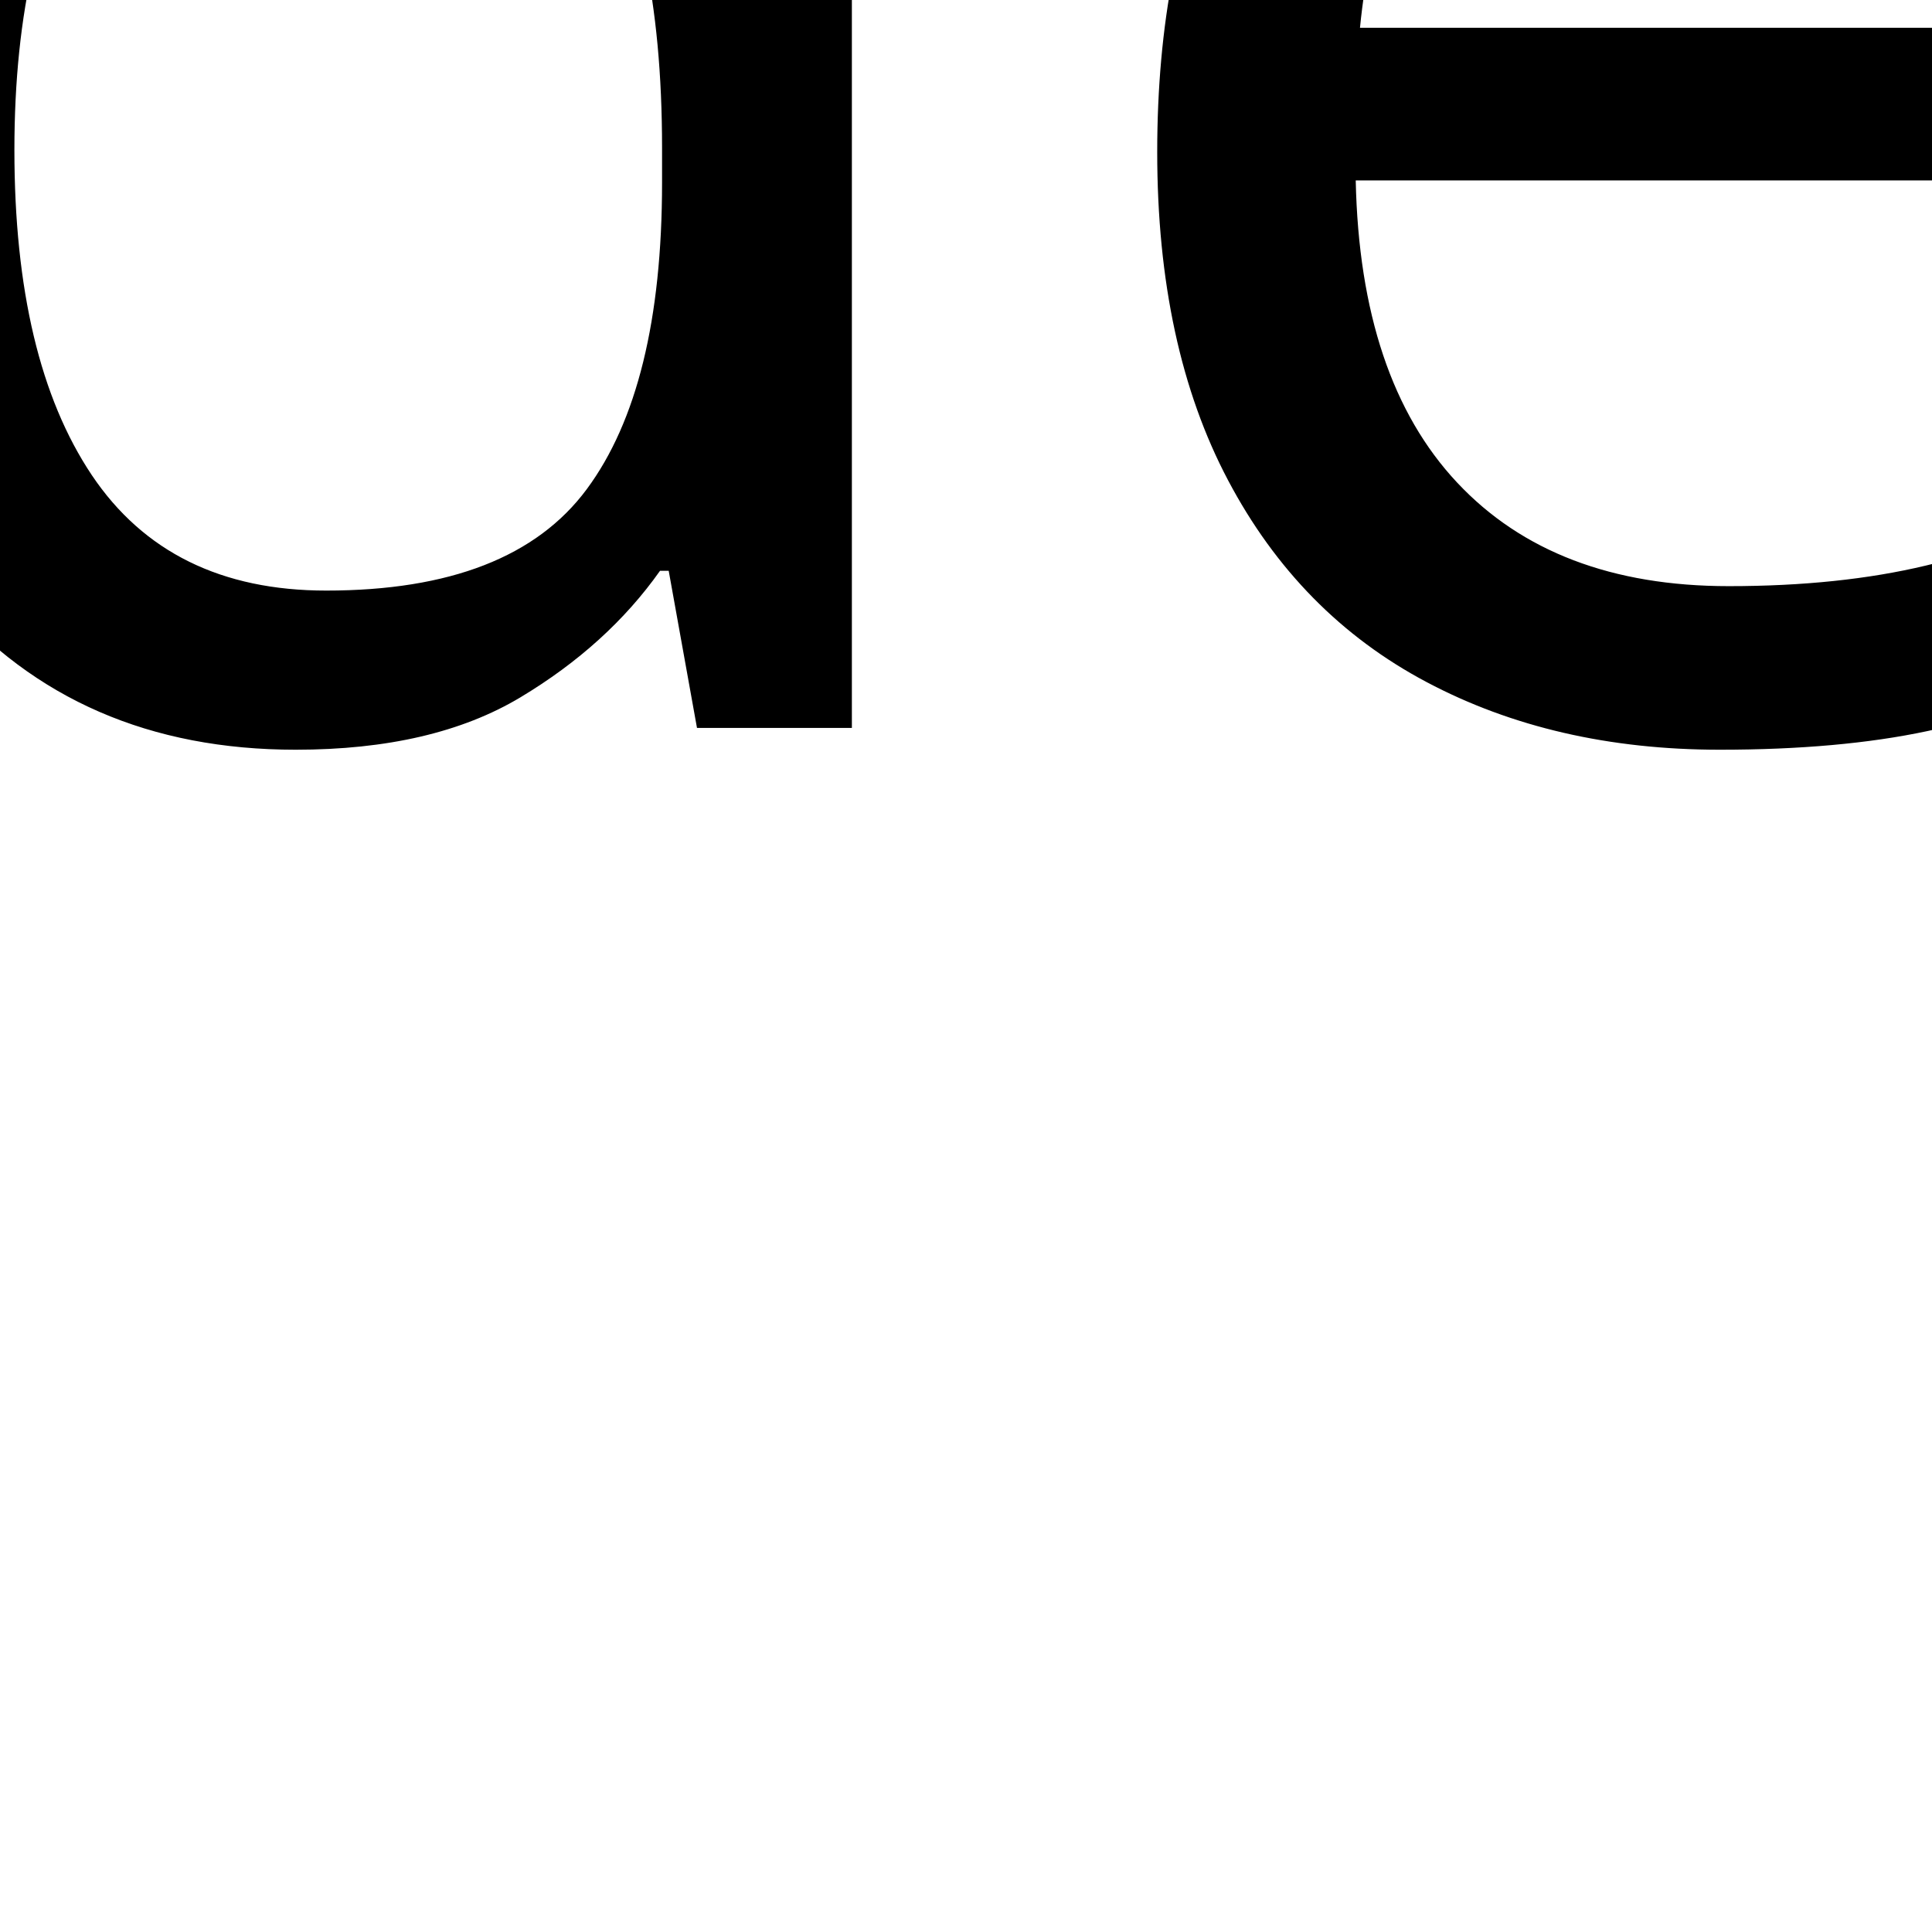
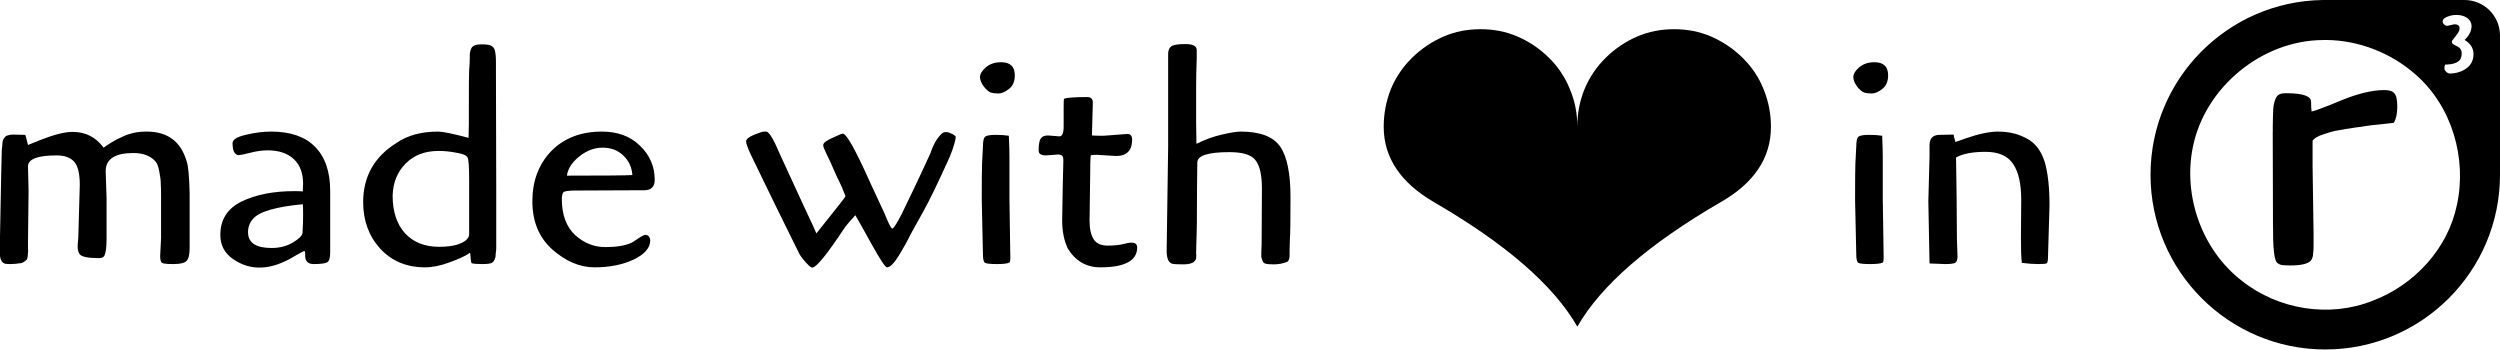
- <svg xmlns="http://www.w3.org/2000/svg" version="1.0" width="177.165" height="177.165" id="svg2">
+ <svg xmlns="http://www.w3.org/2000/svg" version="1.0" width="1679.554" height="234.781" id="svg2">
  <defs id="defs4">
    </defs>
-   <path style="fill:#000000;fill-opacity:1;stroke:none" d="m 1377.085,-85.487 c -48.372,0.613 -87.44,40.082 -87.44,88.598 0,48.898 39.698,88.566 88.597,88.566 48.899,0 88.566,-39.668 88.566,-88.566 0,-0.382 0.01,-0.776 0,-1.157 l 0,-69.802 c -0.194,-9.723 -8.104,-17.565 -17.857,-17.638 l -70.709,0 -0.406,0 c -0.246,0 -0.504,-0.003 -0.751,0 z m 67.519,7.568 c 2.162,2.8e-5 4.023,0.464 5.473,1.47 1.467,0.988 2.314,2.58 2.314,4.347 0,1.046 -0.277,2.097 -0.75,3.127 -0.447,0.947 -0.943,1.762 -1.501,2.408 -0.409,0.452 -0.838,0.912 -1.282,1.345 1.246,0.699 2.299,1.581 3.096,2.69 l 0.031,0 c 0,0.007 0,0.056 0,0.063 0.943,1.268 1.407,2.781 1.407,4.41 0,3.008 -1.248,5.539 -3.596,7.224 -2.26,1.641 -5.042,2.523 -8.225,2.627 0,0 -0.026,-9.69e-4 -0.031,0 -0.786,-2e-6 -1.561,-0.397 -2.095,-0.969 -0.423,-0.455 -0.813,-0.95 -0.813,-1.689 0,-0.34 0.014,-0.681 0.094,-1.001 l 0.25,-0.876 0.876,-0.031 c 2.749,-0.092 4.691,-0.691 5.848,-1.595 1.157,-0.904 1.689,-2.102 1.689,-4.003 0,-1.857 -0.737,-2.956 -2.752,-3.847 -0.523,-0.235 -0.931,-0.448 -1.282,-0.688 -0.352,-0.24 -0.82,-0.442 -0.907,-1.313 l -0.031,-0.407 0.219,-0.344 c 0.294,-0.457 0.759,-1.049 1.501,-1.939 l 0,-0.031 c 0.712,-0.826 1.27,-1.604 1.657,-2.314 l 0,-0.031 c 0.366,-0.636 0.532,-1.243 0.532,-1.939 0,-0.621 -0.155,-0.968 -0.563,-1.345 -0.352,-0.325 -0.913,-0.594 -1.939,-0.594 -0.18,9e-6 -0.847,0.11 -1.783,0.344 -0.494,0.123 -0.887,0.216 -1.188,0.281 -0.301,0.065 -0.377,0.125 -0.782,0.125 -0.744,1.17e-4 -1.02,-0.263 -1.407,-0.532 l -0.031,-0.031 -0.031,-0.031 c -0.443,-0.369 -0.876,-0.905 -0.876,-1.626 0,-0.805 0.514,-1.305 0.97,-1.626 0.455,-0.321 0.982,-0.593 1.657,-0.844 1.393,-0.536 2.812,-0.813 4.253,-0.813 z m -65.924,12.697 c 16.495,0.139 32.82,6.498 45.19,17.388 18.516,16.003 26.312,42.582 21.078,66.331 -4.575,22.115 -21.662,40.551 -42.625,48.443 -21.755,8.779 -47.903,4.58 -66.205,-9.945 -20.315,-15.524 -30.151,-43.082 -24.987,-68.051 6.136,-30.255 35.017,-53.99 65.955,-54.134 0.532,-0.009 1.063,-0.036 1.595,-0.031 z m 29.522,25.394 c -6.192,8.8e-5 -13.626,1.807 -22.329,5.41 -8.703,3.604 -13.569,5.41 -14.573,5.41 -0.167,-0.934 -0.25,-2.547 -0.25,-4.816 0,-2.936 -4.173,-4.409 -12.54,-4.41 -3.849,8.7e-5 -5,0.948 -6.004,4.284 -0.8,2.699 -0.67,4.762 -0.782,7.224 -0.167,5.962 -0.094,5.337 -0.094,8.006 0,0.042 -10e-5,0.024 0,0.063 -0.01,0.033 -0.019,0.05 -0.031,0.125 l 0.125,46.191 c 0,12.573 0.471,19.265 2.471,20.328 1.004,0.534 0.794,1.095 6.317,1.095 5.69,0 9.2,-0.892 10.539,-2.627 0.669,-1.068 1.001,-2.122 1.001,-3.19 0.167,-1.068 0.25,-2.401 0.25,-4.003 -10e-5,-1.735 -10e-5,-2.875 0,-3.409 l 0,-3.002 -0.5,-34.025 0,-13.01 c 1.004,-1.335 2.858,-2.42 5.535,-3.221 1.339,-0.4 2.581,-0.788 3.753,-1.188 1.339,-0.4 2.944,-0.734 4.785,-1.001 2.008,-0.4 3.665,-0.68 5.004,-0.813 1.339,-0.267 3.192,-0.546 5.535,-0.813 2.343,-0.4 4.082,-0.648 5.254,-0.782 1.339,-0.133 3.275,-0.327 5.785,-0.594 2.678,-0.267 4.5,-0.492 5.504,-0.625 1.171,-1.869 1.782,-4.59 1.783,-8.194 -10e-5,-3.604 -0.528,-5.883 -1.532,-6.818 -0.837,-1.068 -2.493,-1.595 -5.004,-1.595 z" id="path3021" />
-   <text xml:space="preserve" style="font-size:18.782px;font-style:normal;font-weight:normal;line-height:125%;letter-spacing:0px;word-spacing:0px;fill:#000000;fill-opacity:1;stroke:none;font-family:Sans" x="78.897" y="170.199" id="text3529">
-     <tspan id="tspan3531" x="78.897" y="170.199" style="font-style:normal;font-variant:normal;font-weight:normal;font-stretch:normal;font-family:Trebuchet MS;-inkscape-font-specification:Trebuchet MS" />
+   <path style="fill:#000000;fill-opacity:1;stroke:none" d="M 1560.647,0.002 C 1496.543,0.815 1444.771,53.119 1444.771,117.412 c 0,64.8 52.608,117.369 117.409,117.369 64.802,0 117.368,-52.569 117.368,-117.369 0,-0.506 0.013,-1.029 0,-1.533 l 0,-92.503 C 1679.291,10.491 1668.809,0.099 1655.884,0.002 l -93.704,0 -0.539,0 c -0.326,0 -0.668,-0.004 -0.995,0 z m 89.477,10.029 c 2.865,3.7e-5 5.332,0.615 7.253,1.948 1.944,1.309 3.067,3.419 3.067,5.761 0,1.386 -0.367,2.778 -0.995,4.144 -0.593,1.255 -1.25,2.335 -1.989,3.191 -0.542,0.599 -1.111,1.209 -1.699,1.782 1.651,0.927 3.046,2.095 4.103,3.564 l 0.041,0 c 0,0.009 0,0.074 0,0.083 1.249,1.68 1.865,3.686 1.865,5.844 0,3.986 -1.654,7.34 -4.766,9.574 -2.995,2.175 -6.681,3.344 -10.9,3.481 0,0 -0.035,-0.001 -0.041,0 -1.041,0 -2.068,-0.526 -2.777,-1.285 -0.56,-0.603 -1.078,-1.259 -1.078,-2.238 0,-0.451 0.019,-0.902 0.125,-1.326 l 0.331,-1.16 1.161,-0.041 c 3.643,-0.122 6.216,-0.915 7.75,-2.114 1.534,-1.198 2.238,-2.786 2.238,-5.305 0,-2.461 -0.977,-3.917 -3.647,-5.098 -0.693,-0.312 -1.233,-0.594 -1.699,-0.912 -0.466,-0.318 -1.086,-0.586 -1.202,-1.741 l -0.041,-0.539 0.29,-0.456 c 0.389,-0.606 1.006,-1.39 1.989,-2.57 l 0,-0.041 c 0.943,-1.095 1.683,-2.125 2.196,-3.067 l 0,-0.041 c 0.485,-0.843 0.705,-1.647 0.705,-2.57 0,-0.823 -0.205,-1.283 -0.746,-1.782 -0.467,-0.431 -1.21,-0.787 -2.569,-0.787 -0.238,1.2e-5 -1.123,0.146 -2.362,0.456 -0.654,0.164 -1.176,0.286 -1.575,0.373 -0.399,0.087 -0.499,0.166 -1.036,0.166 -0.986,1.55e-4 -1.352,-0.349 -1.865,-0.705 l -0.041,-0.041 -0.041,-0.041 c -0.587,-0.489 -1.161,-1.199 -1.161,-2.155 0,-1.066 0.681,-1.729 1.285,-2.155 0.603,-0.426 1.301,-0.785 2.196,-1.119 1.846,-0.71 3.727,-1.078 5.636,-1.078 z m -87.363,16.826 c 21.859,0.185 43.493,8.612 59.886,23.043 24.538,21.207 34.869,56.43 27.933,87.902 -6.062,29.307 -28.706,53.738 -56.487,64.197 -28.83,11.635 -63.482,6.069 -87.736,-13.179 -26.921,-20.572 -39.956,-57.092 -33.113,-90.182 8.132,-40.094 46.406,-71.549 87.404,-71.739 0.706,-0.011 1.409,-0.047 2.114,-0.041 z m 39.123,33.652 c -8.206,1.19e-4 -18.058,2.394 -29.591,7.17 -11.533,4.776 -17.982,7.17 -19.313,7.17 -0.222,-1.238 -0.332,-3.375 -0.332,-6.382 0,-3.891 -5.53,-5.843 -16.619,-5.844 -5.101,1.19e-4 -6.626,1.256 -7.957,5.678 -1.06,3.577 -0.888,6.311 -1.036,9.574 -0.222,7.901 -0.125,7.072 -0.125,10.61 0,0.055 -10e-5,0.032 0,0.083 -0.013,0.044 -0.025,0.066 -0.041,0.166 l 0.166,61.213 c 0,16.662 0.624,25.53 3.274,26.939 1.331,0.708 1.053,1.451 8.372,1.451 7.541,0 12.192,-1.182 13.966,-3.481 0.887,-1.415 1.326,-2.812 1.326,-4.227 0.222,-1.415 0.331,-3.182 0.332,-5.305 -10e-5,-2.299 -10e-5,-3.81 0,-4.517 l 0,-3.979 -0.663,-45.091 0,-17.241 c 1.331,-1.769 3.787,-3.207 7.335,-4.269 1.774,-0.531 3.421,-1.044 4.973,-1.575 1.774,-0.531 3.901,-0.972 6.341,-1.326 2.661,-0.531 4.857,-0.901 6.631,-1.078 1.774,-0.354 4.231,-0.724 7.335,-1.078 3.105,-0.531 5.41,-0.859 6.963,-1.036 1.774,-0.177 4.34,-0.434 7.667,-0.787 3.549,-0.354 5.963,-0.652 7.294,-0.829 1.552,-2.476 2.362,-6.082 2.362,-10.858 -10e-5,-4.776 -0.7,-7.796 -2.031,-9.035 -1.109,-1.415 -3.304,-2.114 -6.631,-2.114 z" id="path3021" />
+   <text xml:space="preserve" style="font-style:normal;font-weight:normal;font-size:18.782px;line-height:125%;font-family:Sans;letter-spacing:0px;word-spacing:0px;fill:#000000;fill-opacity:1;stroke:none" x="807.137" y="240.323" id="text3529">
+     <tspan id="tspan3531" x="807.137" y="240.323" style="font-style:normal;font-variant:normal;font-weight:normal;font-stretch:normal;font-family:'Trebuchet MS';-inkscape-font-specification:'Trebuchet MS'" />
  </text>
-   <text xml:space="preserve" style="font-size:28px;font-style:normal;font-weight:normal;line-height:125%;letter-spacing:0px;word-spacing:0px;fill:#000000;fill-opacity:1;stroke:none;font-family:Sans" x="89.766" y="169.217" id="text3537">
-     <tspan id="tspan3539" x="89.766" y="169.217" />
+   <text xml:space="preserve" style="font-style:normal;font-weight:normal;font-size:28px;line-height:125%;font-family:Sans;letter-spacing:0px;word-spacing:0px;fill:#000000;fill-opacity:1;stroke:none" x="818.006" y="239.341" id="text3537">
+     <tspan id="tspan3539" x="818.006" y="239.341" />
  </text>
-   <text xml:space="preserve" style="font-size:40px;font-style:normal;font-weight:normal;line-height:125%;letter-spacing:0px;word-spacing:0px;fill:#000000;fill-opacity:1;stroke:none;font-family:Sans" x="493.75" y="64.665" id="text2998">
-     <tspan id="tspan3000" x="493.75" y="64.665" style="font-style:normal;font-variant:normal;font-weight:normal;font-stretch:normal;font-family:Cagliostro;-inkscape-font-specification:Cagliostro" />
+   <text xml:space="preserve" style="font-style:normal;font-weight:normal;font-size:40px;line-height:125%;font-family:Sans;letter-spacing:0px;word-spacing:0px;fill:#000000;fill-opacity:1;stroke:none" x="1221.99" y="134.789" id="text2998">
+     <tspan id="tspan3000" x="1221.99" y="134.789" style="font-style:normal;font-variant:normal;font-weight:normal;font-stretch:normal;font-family:Cagliostro;-inkscape-font-specification:Cagliostro" />
  </text>
-   <text xml:space="preserve" style="font-size:40px;font-style:normal;font-weight:normal;line-height:125%;letter-spacing:0px;word-spacing:0px;fill:#000000;fill-opacity:1;stroke:none;font-family:Sans" x="-327.083" y="66.749" id="text3002">
-     <tspan x="-327.083" y="66.749" id="tspan3008" style="font-size:200px">made with ❤ in </tspan>
-   </text>
-   <flowRoot xml:space="preserve" id="flowRoot3014" style="fill:black;stroke:none;stroke-opacity:1;stroke-width:1px;stroke-linejoin:miter;stroke-linecap:butt;fill-opacity:1;font-family:Sans;font-style:normal;font-weight:normal;font-size:40px;line-height:125%;letter-spacing:0px;word-spacing:0px">
+   <g style="font-style:normal;font-weight:normal;font-size:40px;line-height:125%;font-family:Sans;letter-spacing:0px;word-spacing:0px;fill:#000000;fill-opacity:1;stroke:none" id="text3002">
+     <path d="M 8.4,90.404 17,90.604 q 0.2,0.2 1.8,6.8 1.6,-0.6 8.4,-3.4 13.8,-5.4 21.6,-5.4 13,0 20.8,10.6 l 2,-1.4 q 2.2,-1.4 2.8,-1.8 l 2.4,-1.4 q 2,-1.2 3,-1.6 1,-0.4 3,-1.4 2.2,-1 3.6,-1.4 1.6,-0.4 3.6,-1 3.8,-0.8 8.6,-0.8 21,0 26.8,20 1.6,4.4 2,21.2 l 0,37.2 q 0,6.8 -2.4,8.8 -2.2,1.8 -8.6,1.8 -6.2,0 -7.6,-0.8 -1.2,-1 -1.2,-4.6 l 0.6,-12 0,-24 q 0,-0.8 0,-5.2 0,-4.4 -0.2,-7.6 0,-3.2 -1,-8 -0.8,-4.8 -2.6,-6.8 -5,-5.6 -14.8,-5.6 -18.6,0 -18.6,12.2 l 0.6,18.2 0,27.2 q 0,8.8 -1.6,11.6 -0.8,1.4 -3.6,1.4 -11.2,0 -13,-2.8 -1.4,-2 -1.2,-6.2 0.4,-4.2 0.4,-4.8 l 1,-35.4 q 0,-11.4 -3.8,-15.6 -3.8,-4.2 -11.8,-4.2 -19.2,0 -19.2,7.4 l 0.4,16.4 -0.4,34.6 q 0,1.2 0,3.8 0.2,2.4 0,3.2 l -0.2,2.4 q -0.2,1.6 -0.6,2.2 -2.4,2.2 -4,2.4 -4.4,0.6 -7,0.6 -2.4,0 -3.4,-0.2 -0.8,-0.2 -1.4,-0.6 -0.6,-0.6 -1,-1 -0.4,-0.6 -0.8,-1.6 -0.2,-1.2 -0.4,-2 0,-1 0,-2.8 l 0,-10.2 0.8,-41.6 0.4,-16.6 0.4,-4 q 0,-2.4 1,-3.8 1.2,-1.6 1.8,-1.8 2.4,-0.8 4,-0.8 z" style="font-style:normal;font-variant:normal;font-weight:normal;font-stretch:normal;font-size:200px;font-family:Cagliostro;-inkscape-font-specification:Cagliostro" id="path4158" />
+     <path d="m 210.631,177.404 q -6,0 -5.6,-6.6 0,-2.2 -0.6,-2.2 -1.6,0.6 -6.4,3.4 -23.8,14.6 -41.8,1.8 -8.2,-5.8 -8.2,-16 0,-15.4 14.2,-22.4 14.4,-7 35.6,-7 3.8,0 5.6,0.2 0,-3.4 0.2,-4.8 0,-11.4 -6.4,-17 -6.2,-5.8 -17.4,-5.8 -5.4,0 -11.6,1.6 -6.2,1.6 -8,1.6 -1.8,0 -3,-2.2 -1,-2.2 -1,-5.8 0,-3.6 8.8,-5.6 9,-2.2 17.2,-2.2 19.4,0 29.4,10.2 10.2,10.2 10.2,29.8 l 0,41.2 q 0,5.4 -2,6.6 -2,1.2 -9.2,1.2 z m -7.4,-21 q 0.4,-5.6 0.4,-12 0,-6.4 -0.2,-7.2 -27.6,2.6 -33.6,10 -3.2,3.8 -3.2,8.8 0,10.6 15.8,10.6 8,0 14.2,-3.6 6.4,-3.8 6.6,-6.6 z" style="font-style:normal;font-variant:normal;font-weight:normal;font-stretch:normal;font-size:200px;font-family:Cagliostro;-inkscape-font-specification:Cagliostro" id="path4160" />
+     <path d="m 333.181,46.204 0.2,79.8 0,40.6 q 0,1.8 -0.2,2.4 0,0.6 -0.2,2 0,1.4 -0.2,2 -0.8,2.4 -1.4,2.8 -0.4,0.4 -1,0.8 -1.4,0.8 -6.6,0.8 -5.2,0 -7,-0.6 -0.4,-1 -0.6,-3.6 -0.2,-2.6 -0.4,-3.4 -4.2,3 -13.6,6.4 -9.2,3.4 -16.6,3.4 -18.6,0 -30.2,-12.6 -11.4,-12.6 -11.4,-31.2 0,-25.8 22.4,-39.8 11,-7.6 28,-7.6 4.6,0 20.4,4.2 l 0.2,-8.8 0,-10.6 q 0,-22.4 0.2,-26.2 0.4,-3.8 0.4,-7.4 0,-3.6 0.2,-4.6 0.2,-1.2 1,-2.8 1.4,-2.4 6.4,-2.4 5,0 6.6,0.8 1.8,0.8 2.6,3 0.8,3 0.8,7.4 l 0,5.2 z m -69.4,85.2 q 0,16.2 8.4,25.4 8.4,9 22.8,9 7.2,0 12,-1.4 8.2,-2.6 8.2,-7.2 l 0,-37 q 0,-13.2 -1.2,-14.6 -1.2,-2 -7.4,-3 -6,-1.2 -12,-1.2 -13.6,0 -22,8.4 -8.4,8.4 -8.8,21.6 z" style="font-style:normal;font-variant:normal;font-weight:normal;font-stretch:normal;font-size:200px;font-family:Cagliostro;-inkscape-font-specification:Cagliostro" id="path4162" />
+     <path d="m 432.853,127.804 q 0,0 -45.8,0.2 -7.4,0 -8.6,1.2 -1,1.4 -1,4.6 0,15.6 8.8,24 9,8.2 20.4,8.2 11.4,0 17.8,-3 0.2,0 4,-2.6 3.8,-2.6 5.2,-2.6 1.6,0 2.4,1.2 0.8,1.2 0.8,2.4 0,7.6 -11.2,13 -11.2,5.2 -26.2,5.2 -14.8,0 -28.4,-12 -13.4,-12 -13.4,-32.4 0,-20.4 12.6,-33.6 12.8,-13.2 34.2,-13.2 15.6,0 25.2,9.2 10.2,9.6 10.2,23.2 0,7 -7,7 z m -52,-9.8 q 38,0 44,-0.4 -0.6,-8 -6.2,-13.2 -5.4,-5.2 -13.8,-5.2 -8.4,0 -15.8,6 -7.2,5.8 -8.2,12.8 z" style="font-style:normal;font-variant:normal;font-weight:normal;font-stretch:normal;font-size:200px;font-family:Cagliostro;-inkscape-font-specification:Cagliostro" id="path4164" />
+     <path d="m 574.653,144.604 q -6,6.4 -8,9.6 -17,25.6 -21,25.6 -1,0 -4,-3.2 -3,-3.2 -4.6,-6 -1.4,-2.8 -15.4,-31.2 -14,-28.6 -17.2,-35.4 -3.2,-7 -3.2,-9 0,-2.2 5.2,-4.4 5.4,-2.2 6.8,-2.2 1.4,0 1.6,0 2.8,0.2 9.2,15.4 6,12.8 15.2,33 9.4,20 9.2,20 l 4.8,-6 q 14.6,-18.2 14.8,-19 -3,-7.6 -4.2,-9.8 -1.2,-2.2 -3.8,-8.2 -2.6,-6.2 -4.8,-10.4 -2.2,-4.4 -2.2,-5.8 0,-1.4 1.8,-2.6 1.8,-1.2 3.6,-2 2,-1 4.4,-2 2.6,-1.2 3.2,-1.2 0.6,-0.2 1.8,1 1.2,1.2 2.4,3.2 1.2,1.8 2.2,3.6 5,9 12.4,25.6 7.6,16.4 9.4,20.2 3.4,8.6 5,10.2 1.6,0 6.8,-10.4 5.2,-10.6 8,-16.6 3,-6.2 6.4,-13.6 3.4,-7.6 4.6,-10 2.6,-8 6.8,-12.4 1.4,-1.6 2.8,-1.8 1.6,-0.4 4.2,0.8 2.8,1.2 3.2,2.2 0,3.6 -4,13.6 -11.6,25.6 -17.4,36 -5.8,10.4 -8.2,14.8 -2.2,4.4 -4.2,8 -2,3.4 -4.2,7.2 -5,8.2 -8.2,8.2 -1.6,0 -10.2,-15.4 -8.6,-15.6 -11,-19.6 z" style="font-style:normal;font-variant:normal;font-weight:normal;font-stretch:normal;font-size:200px;font-family:Cagliostro;-inkscape-font-specification:Cagliostro" id="path4166" />
+     <path d="m 665.766,62.204 q -2,-0.6 -4.8,-4 -2.6,-3.6 -2.6,-6.6 0.2,-3.2 4,-6.4 4,-3.4 10.2,-3.4 9.2,0 9.2,8.8 0,6.2 -4,9.2 -3.8,3 -7,3 -3,0 -5,-0.6 z m 12.4,71.6 0.6,39.6 q 0,2.4 -0.6,3 -2,1 -8.4,1 -6.4,0 -8,-0.8 -1.4,-1 -1.4,-5.6 l -0.8,-36.6 q 0,-19.2 0.2,-24.4 l 0.6,-11.8 q 0,-5.6 1.8,-6.6 1.8,-1 6.8,-1 5.2,0 8.8,0.6 0.4,8.8 0.4,13.8 l 0,28.8 z" style="font-style:normal;font-variant:normal;font-weight:normal;font-stretch:normal;font-size:200px;font-family:Cagliostro;-inkscape-font-specification:Cagliostro" id="path4168" />
+     <path d="m 732.384,119.404 -0.4,28.8 q 0,8.2 2.8,12.6 2.8,4.2 9.4,4.2 6.6,0 11.2,-1.2 8.6,-2.4 8.6,2.4 0,13.4 -24.8,13.4 -14,0 -21.8,-12.6 -3.8,-8 -3.8,-19 l 0.4,-23.2 0.4,-16.8 q 0,-2.8 -0.8,-3.4 -0.8,-0.8 -3,-0.8 l -7.8,0.6 q -5,0 -5,-3.2 0,-5.6 1.2,-7.8 1.4,-2.4 5,-2.4 l 7.8,0.6 q 2.8,0 2.8,-6.8 0,-0.8 0,-1 l 0,-11.4 q 0,-5.2 0.2,-6 2.4,-1.2 15.8,-1.2 3.6,0 3.6,3.8 l -0.6,22 q 2.4,0.2 7.8,0.2 l 16,-1.2 q 3.2,0 3.2,3.8 0,11 -10.8,11 l -13,-0.8 q -3.2,0 -4,0.4 -0.4,3.6 -0.4,15 z" style="font-style:normal;font-variant:normal;font-weight:normal;font-stretch:normal;font-size:200px;font-family:Cagliostro;-inkscape-font-specification:Cagliostro" id="path4170" />
+     <path d="m 783.784,168.404 1,-69.8 0,-62.4 q 0,-3.4 2,-5 2,-1.6 9.6,-1.6 7.6,0 7.6,4 l 0,5.6 q -0.4,10 -0.4,19.8 0,9.8 0,22.8 0.2,12.8 0.2,14.8 9,-4.4 17.2,-6.2 8.4,-2 12.6,-2 19.4,0 26.4,10 7,10 7,34 0,24 -0.4,28 -0.2,3.8 -0.2,6.8 l 0,4 q 0,4 -1.8,4.8 -4.4,1.6 -8.6,1.6 -4,0 -5.6,-0.4 -1.6,-0.4 -2.2,-2 -0.6,-1.6 -0.8,-2.4 0,-0.8 0,-4 0.2,-3.2 0.2,-4.4 l 0.2,-37.8 q 0,-13.4 -4.2,-18.8 -4,-5.6 -17.6,-5.6 -21.6,0 -21.6,7 l -0.2,17.2 q 0,28.4 -0.4,35 -0.2,6.6 -0.2,8.6 0.2,1.8 0,3.4 -0.2,1.4 -1.2,2.2 -1.8,2 -7.4,2 -5.6,0 -7.4,-0.4 -3.8,-1 -3.8,-8.8 z" style="font-style:normal;font-variant:normal;font-weight:normal;font-stretch:normal;font-size:200px;font-family:Cagliostro;-inkscape-font-specification:Cagliostro" id="path4172" />
+     <path d="m 1252.484,62.204 q -2,-0.6 -4.8,-4 -2.6,-3.6 -2.6,-6.6 0.2,-3.2 4,-6.4 4,-3.4 10.2,-3.4 9.2,0 9.2,8.8 0,6.2 -4,9.2 -3.8,3 -7,3 -3,0 -5,-0.6 z m 12.4,71.6 0.6,39.6 q 0,2.4 -0.6,3 -2,1 -8.4,1 -6.4,0 -8,-0.8 -1.4,-1 -1.4,-5.6 l -0.8,-36.6 q 0,-19.2 0.2,-24.4 l 0.6,-11.8 q 0,-5.6 1.8,-6.6 1.8,-1 6.8,-1 5.2,0 8.8,0.6 0.4,8.8 0.4,13.8 l 0,28.8 z" style="font-style:normal;font-variant:normal;font-weight:normal;font-stretch:normal;font-size:200px;font-family:Cagliostro;-inkscape-font-specification:Cagliostro" id="path4174" />
+     <path d="m 1303.103,90.604 9.4,-0.2 q 0,1 1.2,5 1.2,-0.4 6.8,-2.4 13.2,-4.6 21.8,-4.6 8.8,0 15.4,2.8 6.6,2.6 10.2,6.8 3.6,4 5.8,10.8 3.2,11 3.2,29.2 0,0 -1,34.2 0,4 -0.8,4.6 -0.6,0.6 -5.6,0.6 -4.8,0 -11.2,-0.8 -0.6,-4.8 -0.6,-16.8 l 0.2,-25.6 q 0,-16 -5.4,-24 -5.4,-8.2 -18.6,-8.2 -13,0 -19.8,3.8 l 0.4,26.8 q 0.2,18 0.2,28 l 0.4,11.8 q 0,3.2 -1.6,4.2 -1.6,0.8 -6.8,0.8 l -10.4,-0.4 -0.8,-41.8 0.8,-30.4 0,-7.2 q 0,-7 6.8,-7 z" style="font-style:normal;font-variant:normal;font-weight:normal;font-stretch:normal;font-size:200px;font-family:Cagliostro;-inkscape-font-specification:Cagliostro" id="path4176" />
+   </g>
+   <flowRoot xml:space="preserve" id="flowRoot3014" style="font-style:normal;font-weight:normal;font-size:40px;line-height:125%;font-family:Sans;letter-spacing:0px;word-spacing:0px;fill:#000000;fill-opacity:1;stroke:none;stroke-width:1px;stroke-linecap:butt;stroke-linejoin:miter;stroke-opacity:1" transform="translate(728.2401,70.12397)">
    <flowRegion id="flowRegion3016">
      <rect id="rect3018" width="512.5" height="468.75" x="285.417" y="-60.335" />
    </flowRegion>
    <flowPara id="flowPara3020" />
  </flowRoot>
+   <g style="font-style:normal;font-variant:normal;font-weight:normal;font-stretch:normal;font-size:356.155px;line-height:125%;font-family:'Droid Sans';-inkscape-font-specification:'Droid Sans';letter-spacing:0px;word-spacing:0px;fill:#000000;fill-opacity:1;stroke:none;stroke-width:1px;stroke-linecap:butt;stroke-linejoin:miter;stroke-opacity:1" id="text4148">
+     <path d="m 1059.686,219.432 q -23.825,-41.563 -96.343,-83.648 -33.737,-19.651 -33.737,-50.606 0,-13.043 4.695,-25.042 4.869,-11.999 14.434,-21.39 9.217,-9.043 21.216,-14.26 11.304,-4.869 24.694,-4.869 13.391,0 24.694,4.869 11.825,5.043 21.216,14.26 9.217,9.043 14.086,21.042 5.043,11.825 5.043,25.39 0,-13.565 4.869,-25.39 5.043,-11.999 14.26,-21.042 9.391,-9.217 21.216,-14.26 11.304,-4.869 24.694,-4.869 13.391,0 24.694,4.869 11.999,5.217 21.216,14.26 9.565,9.391 14.26,21.39 4.869,11.999 4.869,25.042 0,31.303 -33.737,50.606 -72.518,42.085 -96.343,83.648 z" style="" id="path4155" />
+   </g>
</svg>
